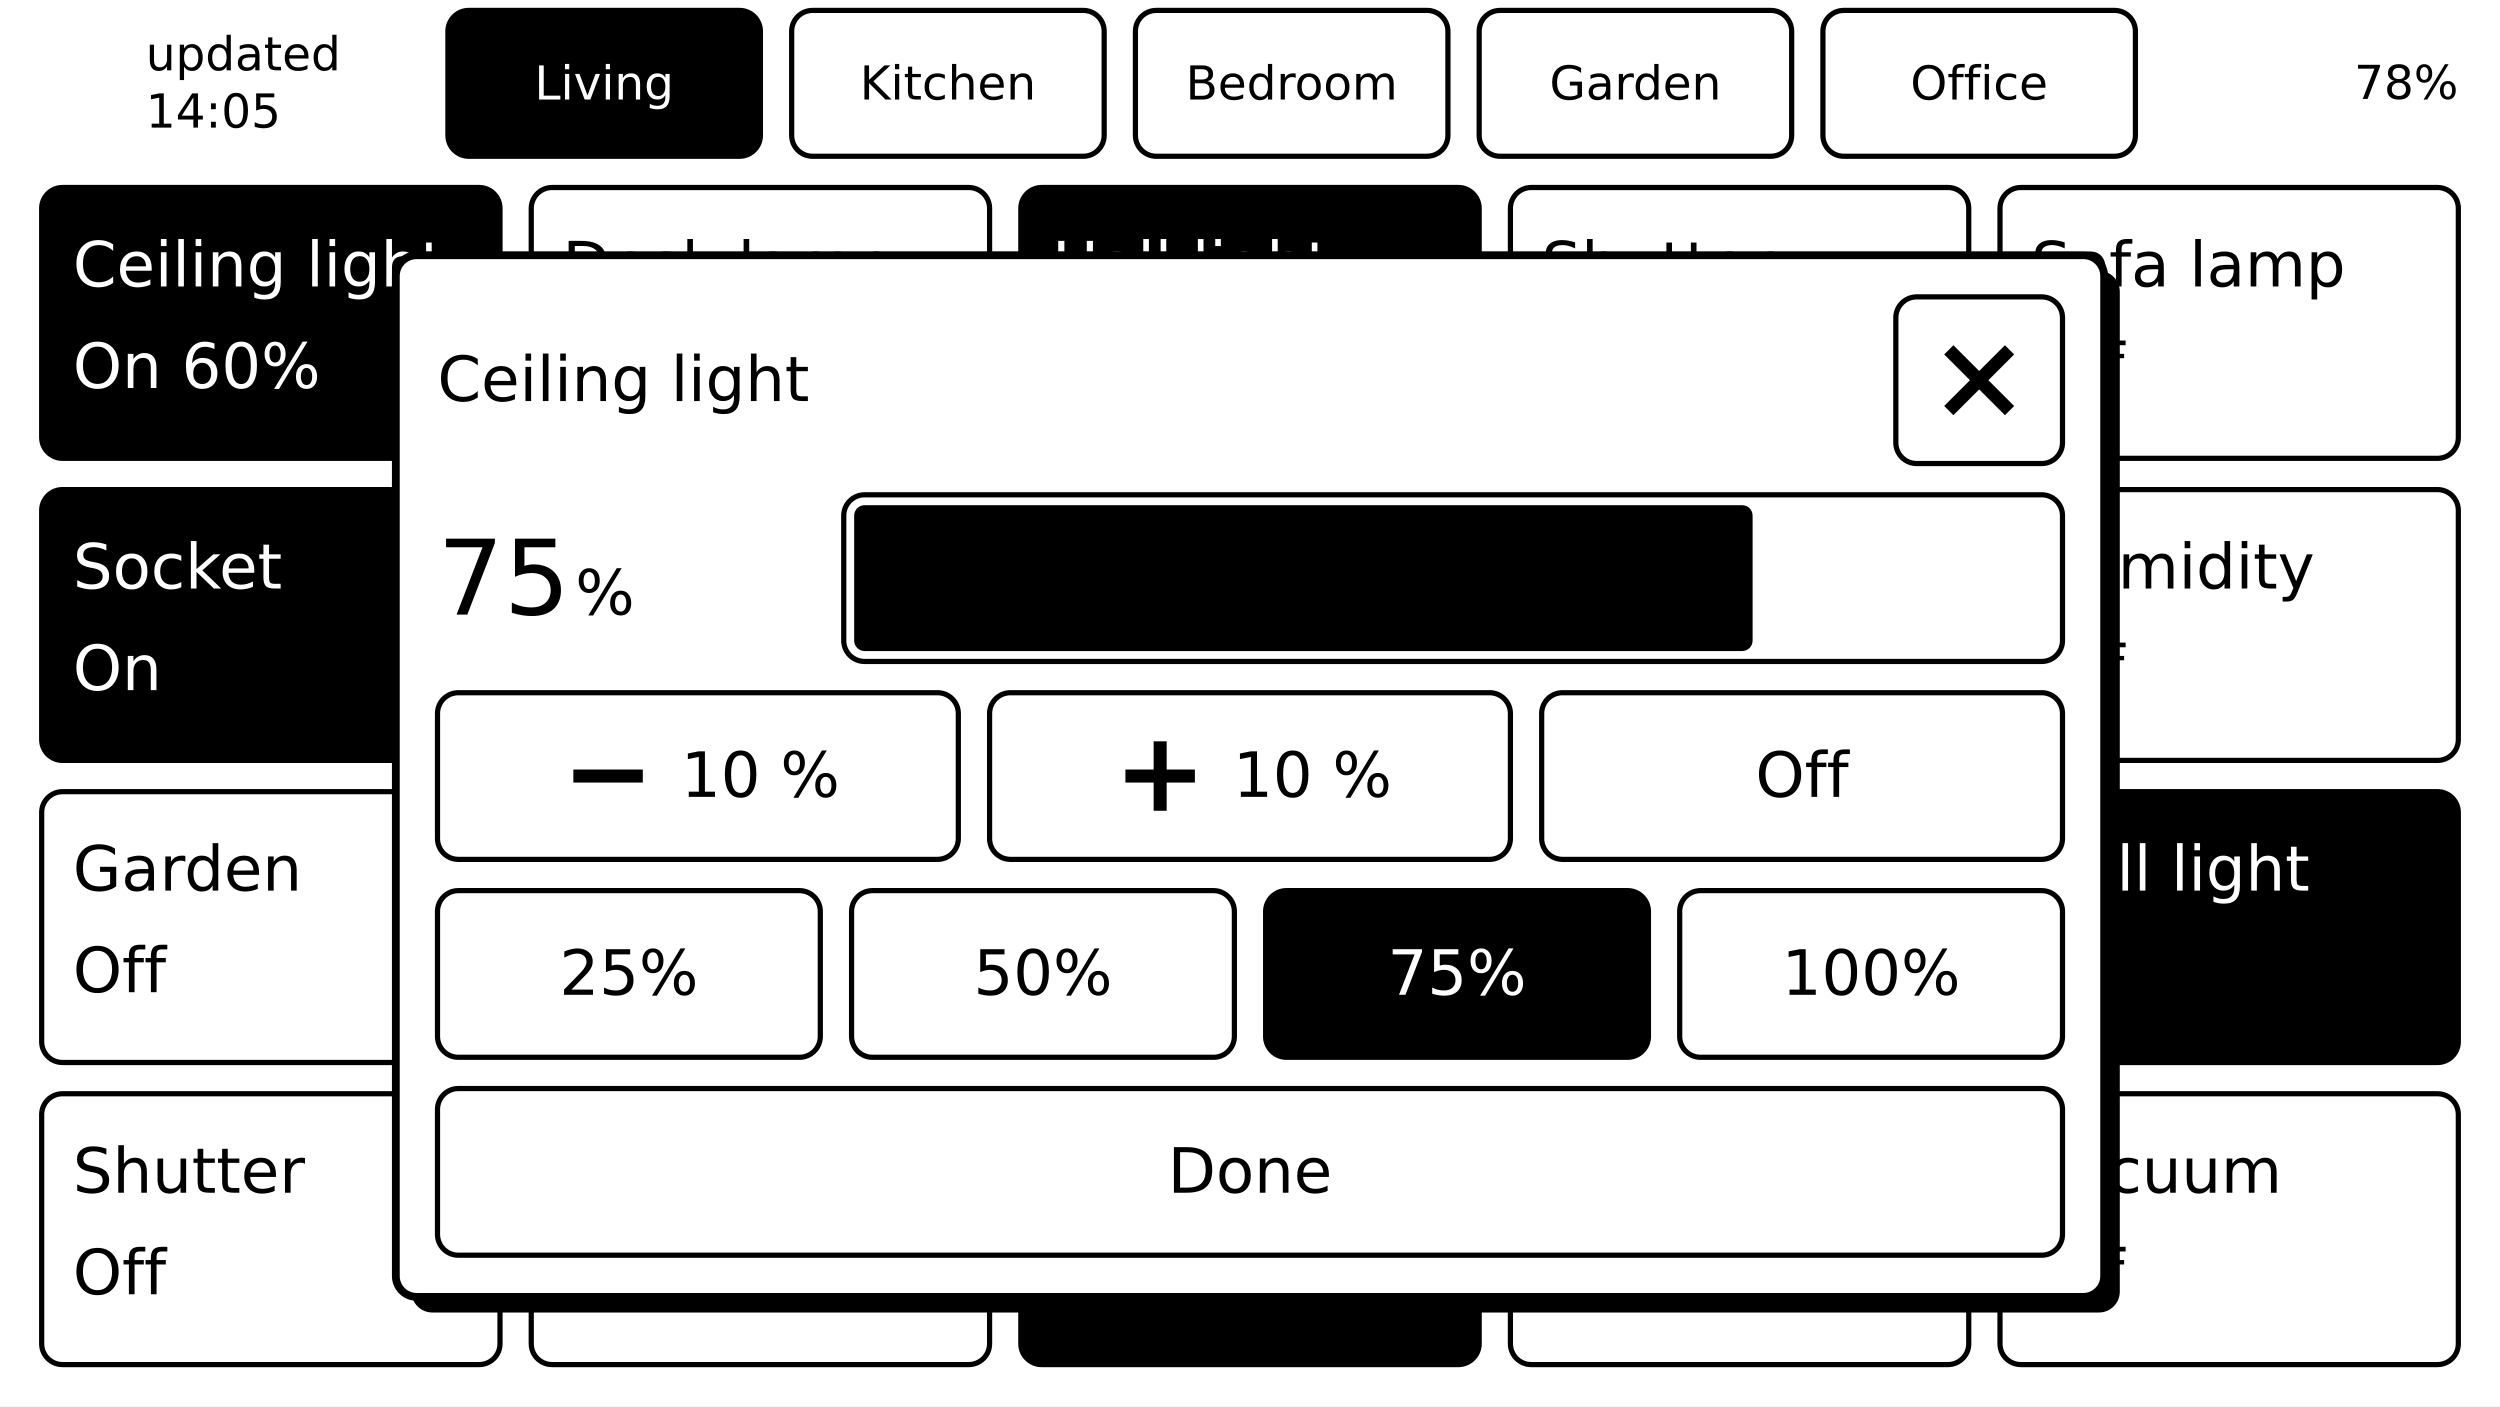
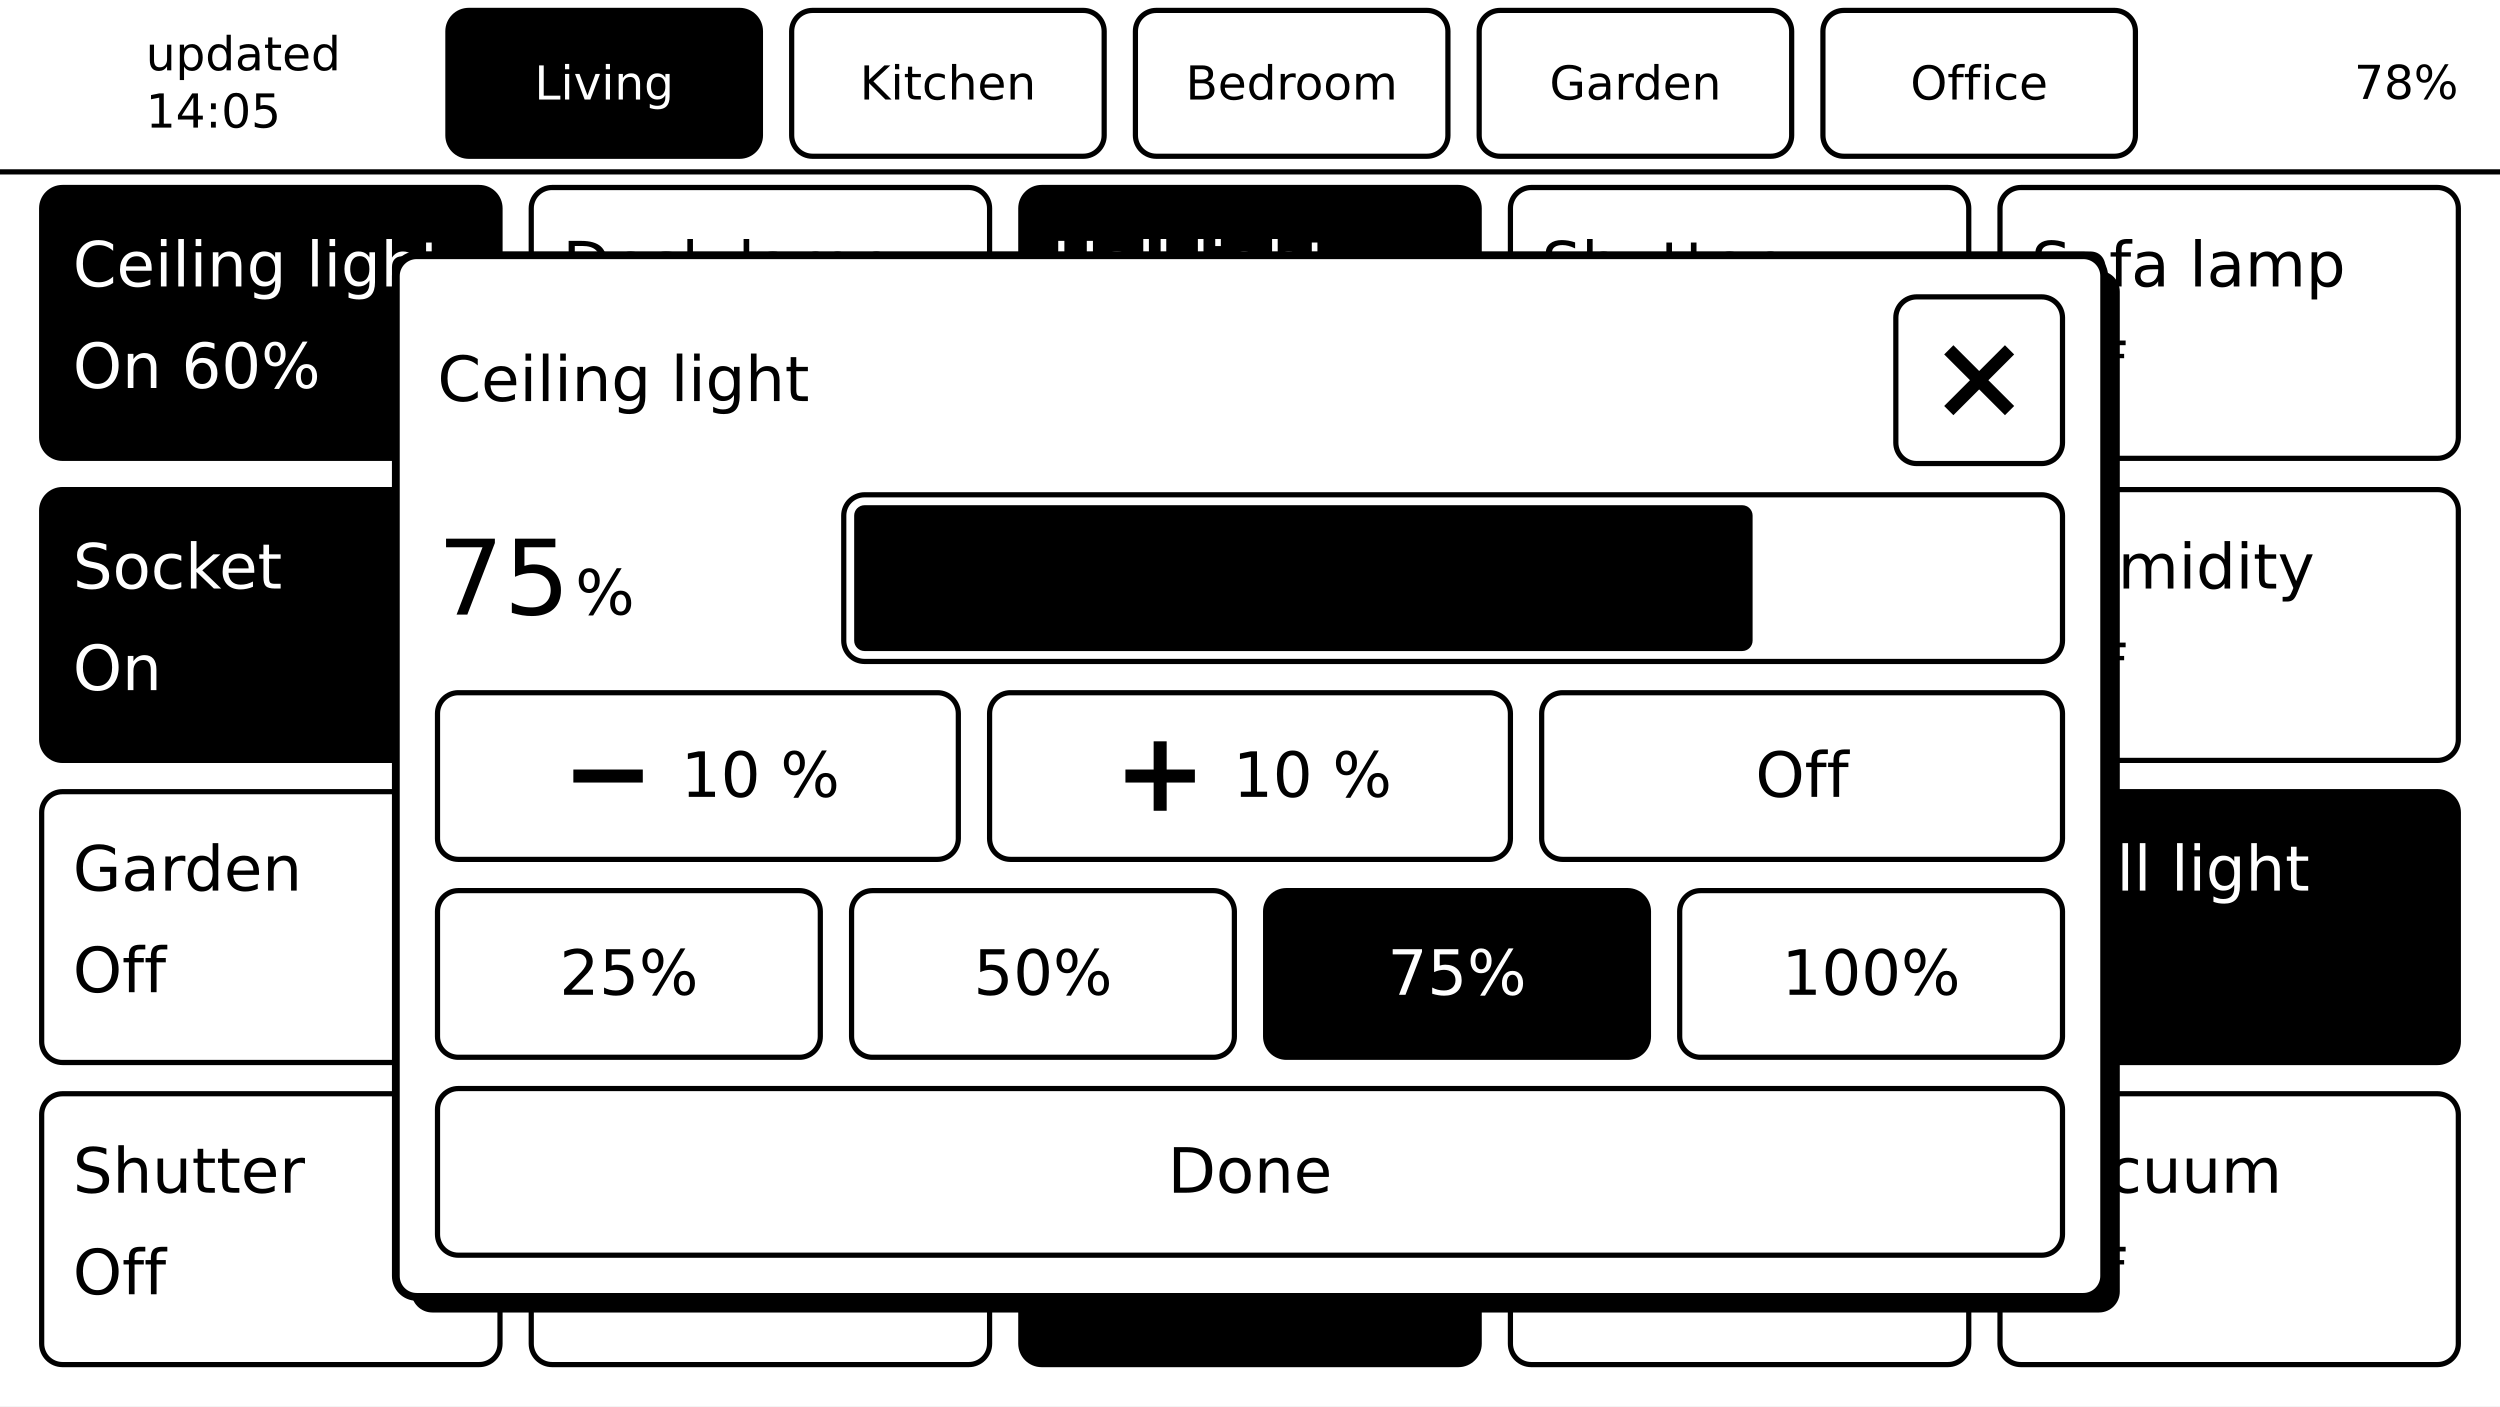
<svg xmlns="http://www.w3.org/2000/svg" xmlns:xlink="http://www.w3.org/1999/xlink" width="960" height="540" viewBox="0 0 960 540" font-family="DejaVu Sans">
  <defs>
    <symbol id="i-minus" viewBox="0 0 24 24">
      <rect x="4" y="10.5" width="16" height="3" fill="currentColor" />
    </symbol>
    <symbol id="i-plus" viewBox="0 0 24 24">
      <rect x="4" y="10.5" width="16" height="3" fill="currentColor" />
      <rect x="10.5" y="4" width="3" height="16" fill="currentColor" />
    </symbol>
    <symbol id="i-close" viewBox="0 0 24 24">
      <path d="M5 5 L19 19 M19 5 L5 19" fill="none" stroke="currentColor" stroke-width="3" />
    </symbol>
  </defs>
  <rect width="960" height="540" fill="#fff" />
+   <rect id="bar-rule" x="0" y="65" width="960" height="2" fill="#000" />
  <text id="bg-l1" x="56" y="27" font-size="18" text-anchor="start" dominant-baseline="alphabetic" fill="#000">updated</text>
  <text id="bg-l2" x="56" y="49" font-size="18" text-anchor="start" dominant-baseline="alphabetic" fill="#000">14:05</text>
  <text id="bg-batt" x="944" y="38" font-size="18" text-anchor="end" dominant-baseline="alphabetic" fill="#000">78%</text>
  <rect x="16" y="72" width="176" height="104" rx="8" fill="#000" stroke="#000" stroke-width="2" />
  <text id="bg-n1" x="28" y="110" font-size="24" text-anchor="start" dominant-baseline="alphabetic" fill="#fff">Ceiling light</text>
  <text id="bg-s1" x="28" y="149" font-size="24" text-anchor="start" dominant-baseline="alphabetic" fill="#fff">On 60%</text>
  <rect x="204" y="72" width="176" height="104" rx="8" fill="#fff" stroke="#000" stroke-width="2" />
  <text id="bg-n2" x="216" y="110" font-size="24" text-anchor="start" dominant-baseline="alphabetic" fill="#000">Desk lamp</text>
  <text id="bg-s2" x="216" y="149" font-size="24" text-anchor="start" dominant-baseline="alphabetic" fill="#000">Off</text>
  <rect x="392" y="72" width="176" height="104" rx="8" fill="#000" stroke="#000" stroke-width="2" />
  <text id="bg-n3" x="404" y="110" font-size="24" text-anchor="start" dominant-baseline="alphabetic" fill="#fff">Hall light</text>
  <text id="bg-s3" x="404" y="149" font-size="24" text-anchor="start" dominant-baseline="alphabetic" fill="#fff">On</text>
  <rect x="580" y="72" width="176" height="104" rx="8" fill="#fff" stroke="#000" stroke-width="2" />
  <text id="bg-n4" x="592" y="110" font-size="24" text-anchor="start" dominant-baseline="alphabetic" fill="#000">Shutter</text>
  <text id="bg-s4" x="592" y="149" font-size="24" text-anchor="start" dominant-baseline="alphabetic" fill="#000">Off</text>
  <rect x="768" y="72" width="176" height="104" rx="8" fill="#fff" stroke="#000" stroke-width="2" />
  <text id="bg-n5" x="780" y="110" font-size="24" text-anchor="start" dominant-baseline="alphabetic" fill="#000">Sofa lamp</text>
  <text id="bg-s5" x="780" y="149" font-size="24" text-anchor="start" dominant-baseline="alphabetic" fill="#000">Off</text>
  <rect x="16" y="188" width="176" height="104" rx="8" fill="#000" stroke="#000" stroke-width="2" />
  <text id="bg-n6" x="28" y="226" font-size="24" text-anchor="start" dominant-baseline="alphabetic" fill="#fff">Socket</text>
  <text id="bg-s6" x="28" y="265" font-size="24" text-anchor="start" dominant-baseline="alphabetic" fill="#fff">On</text>
  <rect x="204" y="188" width="176" height="104" rx="8" fill="#fff" stroke="#000" stroke-width="2" />
  <text id="bg-n7" x="216" y="226" font-size="24" text-anchor="start" dominant-baseline="alphabetic" fill="#000">Thermostat</text>
  <text id="bg-s7" x="216" y="265" font-size="24" text-anchor="start" dominant-baseline="alphabetic" fill="#000">Off</text>
  <rect x="392" y="188" width="176" height="104" rx="8" fill="#fff" stroke="#000" stroke-width="2" />
  <text id="bg-n8" x="404" y="226" font-size="24" text-anchor="start" dominant-baseline="alphabetic" fill="#000">Vacuum</text>
  <text id="bg-s8" x="404" y="265" font-size="24" text-anchor="start" dominant-baseline="alphabetic" fill="#000">Off</text>
  <rect x="580" y="188" width="176" height="104" rx="8" fill="#000" stroke="#000" stroke-width="2" />
  <text id="bg-n9" x="592" y="226" font-size="24" text-anchor="start" dominant-baseline="alphabetic" fill="#fff">Door</text>
  <text id="bg-s9" x="592" y="265" font-size="24" text-anchor="start" dominant-baseline="alphabetic" fill="#fff">On</text>
  <rect x="768" y="188" width="176" height="104" rx="8" fill="#fff" stroke="#000" stroke-width="2" />
  <text id="bg-n10" x="780" y="226" font-size="24" text-anchor="start" dominant-baseline="alphabetic" fill="#000">Humidity</text>
  <text id="bg-s10" x="780" y="265" font-size="24" text-anchor="start" dominant-baseline="alphabetic" fill="#000">Off</text>
  <rect x="16" y="304" width="176" height="104" rx="8" fill="#fff" stroke="#000" stroke-width="2" />
  <text id="bg-n11" x="28" y="342" font-size="24" text-anchor="start" dominant-baseline="alphabetic" fill="#000">Garden</text>
  <text id="bg-s11" x="28" y="381" font-size="24" text-anchor="start" dominant-baseline="alphabetic" fill="#000">Off</text>
  <rect x="204" y="304" width="176" height="104" rx="8" fill="#000" stroke="#000" stroke-width="2" />
  <text id="bg-n12" x="216" y="342" font-size="24" text-anchor="start" dominant-baseline="alphabetic" fill="#fff">Fan</text>
  <text id="bg-s12" x="216" y="381" font-size="24" text-anchor="start" dominant-baseline="alphabetic" fill="#fff">On</text>
  <rect x="392" y="304" width="176" height="104" rx="8" fill="#fff" stroke="#000" stroke-width="2" />
  <text id="bg-n13" x="404" y="342" font-size="24" text-anchor="start" dominant-baseline="alphabetic" fill="#000">Ceiling light</text>
  <text id="bg-s13" x="404" y="381" font-size="24" text-anchor="start" dominant-baseline="alphabetic" fill="#000">Off</text>
  <rect x="580" y="304" width="176" height="104" rx="8" fill="#fff" stroke="#000" stroke-width="2" />
  <text id="bg-n14" x="592" y="342" font-size="24" text-anchor="start" dominant-baseline="alphabetic" fill="#000">Desk lamp</text>
  <text id="bg-s14" x="592" y="381" font-size="24" text-anchor="start" dominant-baseline="alphabetic" fill="#000">Off</text>
  <rect x="768" y="304" width="176" height="104" rx="8" fill="#000" stroke="#000" stroke-width="2" />
  <text id="bg-n15" x="780" y="342" font-size="24" text-anchor="start" dominant-baseline="alphabetic" fill="#fff">Hall light</text>
  <text id="bg-s15" x="780" y="381" font-size="24" text-anchor="start" dominant-baseline="alphabetic" fill="#fff">On</text>
  <rect x="16" y="420" width="176" height="104" rx="8" fill="#fff" stroke="#000" stroke-width="2" />
  <text id="bg-n16" x="28" y="458" font-size="24" text-anchor="start" dominant-baseline="alphabetic" fill="#000">Shutter</text>
  <text id="bg-s16" x="28" y="497" font-size="24" text-anchor="start" dominant-baseline="alphabetic" fill="#000">Off</text>
  <rect x="204" y="420" width="176" height="104" rx="8" fill="#fff" stroke="#000" stroke-width="2" />
  <text id="bg-n17" x="216" y="458" font-size="24" text-anchor="start" dominant-baseline="alphabetic" fill="#000">Sofa lamp</text>
  <text id="bg-s17" x="216" y="497" font-size="24" text-anchor="start" dominant-baseline="alphabetic" fill="#000">Off</text>
  <rect x="392" y="420" width="176" height="104" rx="8" fill="#000" stroke="#000" stroke-width="2" />
  <text id="bg-n18" x="404" y="458" font-size="24" text-anchor="start" dominant-baseline="alphabetic" fill="#fff">Socket</text>
  <text id="bg-s18" x="404" y="497" font-size="24" text-anchor="start" dominant-baseline="alphabetic" fill="#fff">On</text>
  <rect x="580" y="420" width="176" height="104" rx="8" fill="#fff" stroke="#000" stroke-width="2" />
  <text id="bg-n19" x="592" y="458" font-size="24" text-anchor="start" dominant-baseline="alphabetic" fill="#000">Thermostat</text>
  <text id="bg-s19" x="592" y="497" font-size="24" text-anchor="start" dominant-baseline="alphabetic" fill="#000">Off</text>
  <rect x="768" y="420" width="176" height="104" rx="8" fill="#fff" stroke="#000" stroke-width="2" />
  <text id="bg-n20" x="780" y="458" font-size="24" text-anchor="start" dominant-baseline="alphabetic" fill="#000">Vacuum</text>
  <text id="bg-s20" x="780" y="497" font-size="24" text-anchor="start" dominant-baseline="alphabetic" fill="#000">Off</text>
  <rect x="172" y="4" width="120" height="56" rx="8" fill="#000" stroke="#000" stroke-width="2" />
  <text x="232" y="32" font-size="18" text-anchor="middle" dominant-baseline="central" fill="#fff">Living</text>
  <rect x="304" y="4" width="120" height="56" rx="8" fill="#fff" stroke="#000" stroke-width="2" />
  <text x="364" y="32" font-size="18" text-anchor="middle" dominant-baseline="central" fill="#000">Kitchen</text>
  <rect x="436" y="4" width="120" height="56" rx="8" fill="#fff" stroke="#000" stroke-width="2" />
  <text x="496" y="32" font-size="18" text-anchor="middle" dominant-baseline="central" fill="#000">Bedroom</text>
  <rect x="568" y="4" width="120" height="56" rx="8" fill="#fff" stroke="#000" stroke-width="2" />
  <text x="628" y="32" font-size="18" text-anchor="middle" dominant-baseline="central" fill="#000">Garden</text>
  <rect x="700" y="4" width="120" height="56" rx="8" fill="#fff" stroke="#000" stroke-width="2" />
  <text x="760" y="32" font-size="18" text-anchor="middle" dominant-baseline="central" fill="#000">Office</text>
  <rect id="popup-shadow" x="158" y="104" width="656" height="400" rx="8" fill="#000" />
  <g id="w-1">
    <rect id="w-1-frame" x="152" y="98" width="656" height="400" rx="8" fill="#fff" stroke="#000" stroke-width="3" />
    <text id="w-1-name" x="168" y="154" font-size="24" text-anchor="start" dominant-baseline="alphabetic" fill="#000">Ceiling light</text>
    <rect id="w-1-close-btn" x="728" y="114" width="64" height="64" rx="8" fill="#fff" stroke="#000" stroke-width="2" />
    <use id="w-1-close-icon" xlink:href="#i-close" x="740.0" y="126.0" width="40" height="40" color="#000" />
    <text id="w-1-pct" x="168" y="236" font-size="40" text-anchor="start" fill="#000">75<tspan font-size="24" dx="2">%</tspan>
    </text>
    <rect id="w-1-bar-btn" x="324" y="190" width="468" height="64" rx="8" fill="#fff" stroke="#000" stroke-width="2" />
    <rect id="w-1-bar-fill" x="328" y="194" width="345" height="56" rx="4" fill="#000" />
    <rect id="w-1-minus-btn" x="168" y="266" width="200" height="64" rx="8" fill="#fff" stroke="#000" stroke-width="2" />
    <use id="w-1-minus-icon" xlink:href="#i-minus" x="213.5" y="278.0" width="40" height="40" color="#000" />
    <text id="w-1-minus-label" x="261.5" y="306.0" font-size="24" text-anchor="start" dominant-baseline="alphabetic" fill="#000">10 %</text>
    <rect id="w-1-plus-btn" x="380" y="266" width="200" height="64" rx="8" fill="#fff" stroke="#000" stroke-width="2" />
    <use id="w-1-plus-icon" xlink:href="#i-plus" x="425.5" y="278.0" width="40" height="40" color="#000" />
    <text id="w-1-plus-label" x="473.5" y="306.0" font-size="24" text-anchor="start" dominant-baseline="alphabetic" fill="#000">10 %</text>
    <rect id="w-1-off-btn" x="592" y="266" width="200" height="64" rx="8" fill="#fff" stroke="#000" stroke-width="2" />
    <text id="w-1-off-label" x="692.0" y="306.0" font-size="24" text-anchor="middle" dominant-baseline="alphabetic" fill="#000">Off</text>
    <rect id="w-1-p25-btn" x="168" y="342" width="147" height="64" rx="8" fill="#fff" stroke="#000" stroke-width="2" />
    <text id="w-1-p25-label" x="241.5" y="382.0" font-size="24" text-anchor="middle" dominant-baseline="alphabetic" fill="#000">25%</text>
    <rect id="w-1-p50-btn" x="327" y="342" width="147" height="64" rx="8" fill="#fff" stroke="#000" stroke-width="2" />
    <text id="w-1-p50-label" x="400.5" y="382.0" font-size="24" text-anchor="middle" dominant-baseline="alphabetic" fill="#000">50%</text>
    <rect id="w-1-p75-btn" x="486" y="342" width="147" height="64" rx="8" fill="#000" stroke="#000" stroke-width="2" />
    <text id="w-1-p75-label" x="559.5" y="382.0" font-size="24" text-anchor="middle" dominant-baseline="alphabetic" fill="#fff">75%</text>
    <rect id="w-1-p100-btn" x="645" y="342" width="147" height="64" rx="8" fill="#fff" stroke="#000" stroke-width="2" />
    <text id="w-1-p100-label" x="718.5" y="382.0" font-size="24" text-anchor="middle" dominant-baseline="alphabetic" fill="#000">100%</text>
    <rect id="w-1-done-btn" x="168" y="418" width="624" height="64" rx="8" fill="#fff" stroke="#000" stroke-width="2" />
    <text id="w-1-done-label" x="480.0" y="458.0" font-size="24" text-anchor="middle" dominant-baseline="alphabetic" fill="#000">Done</text>
  </g>
</svg>
